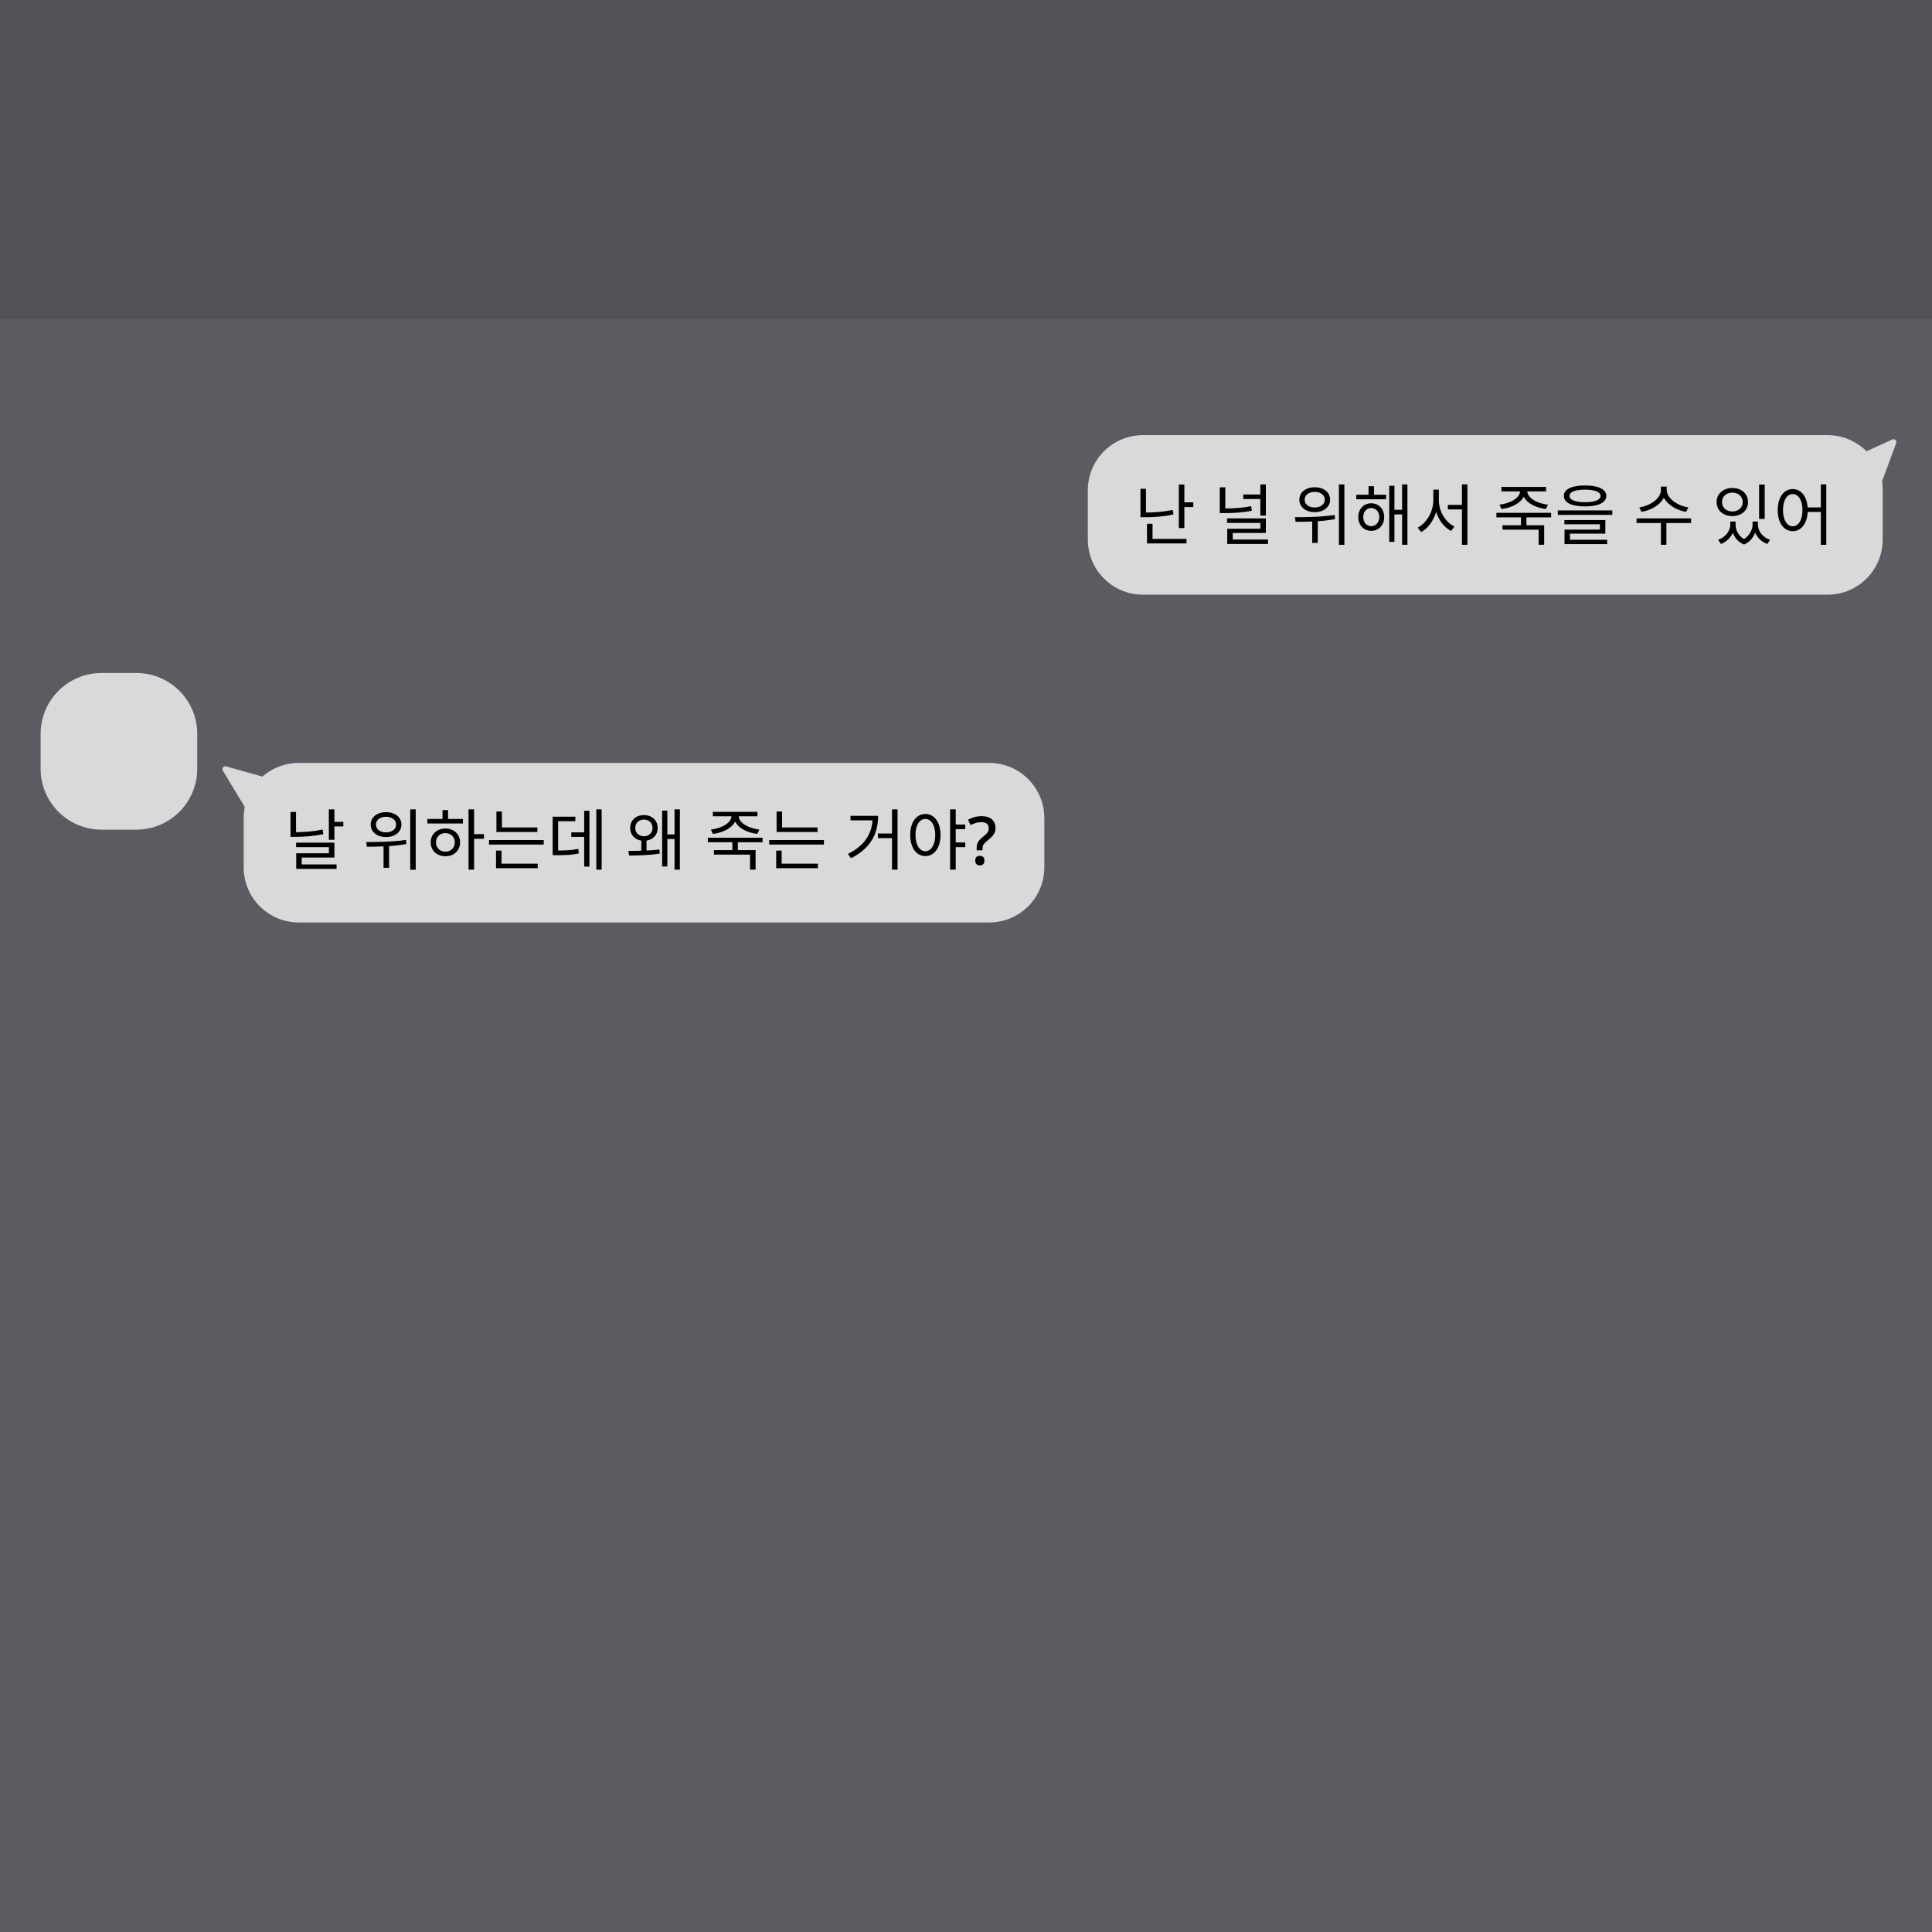
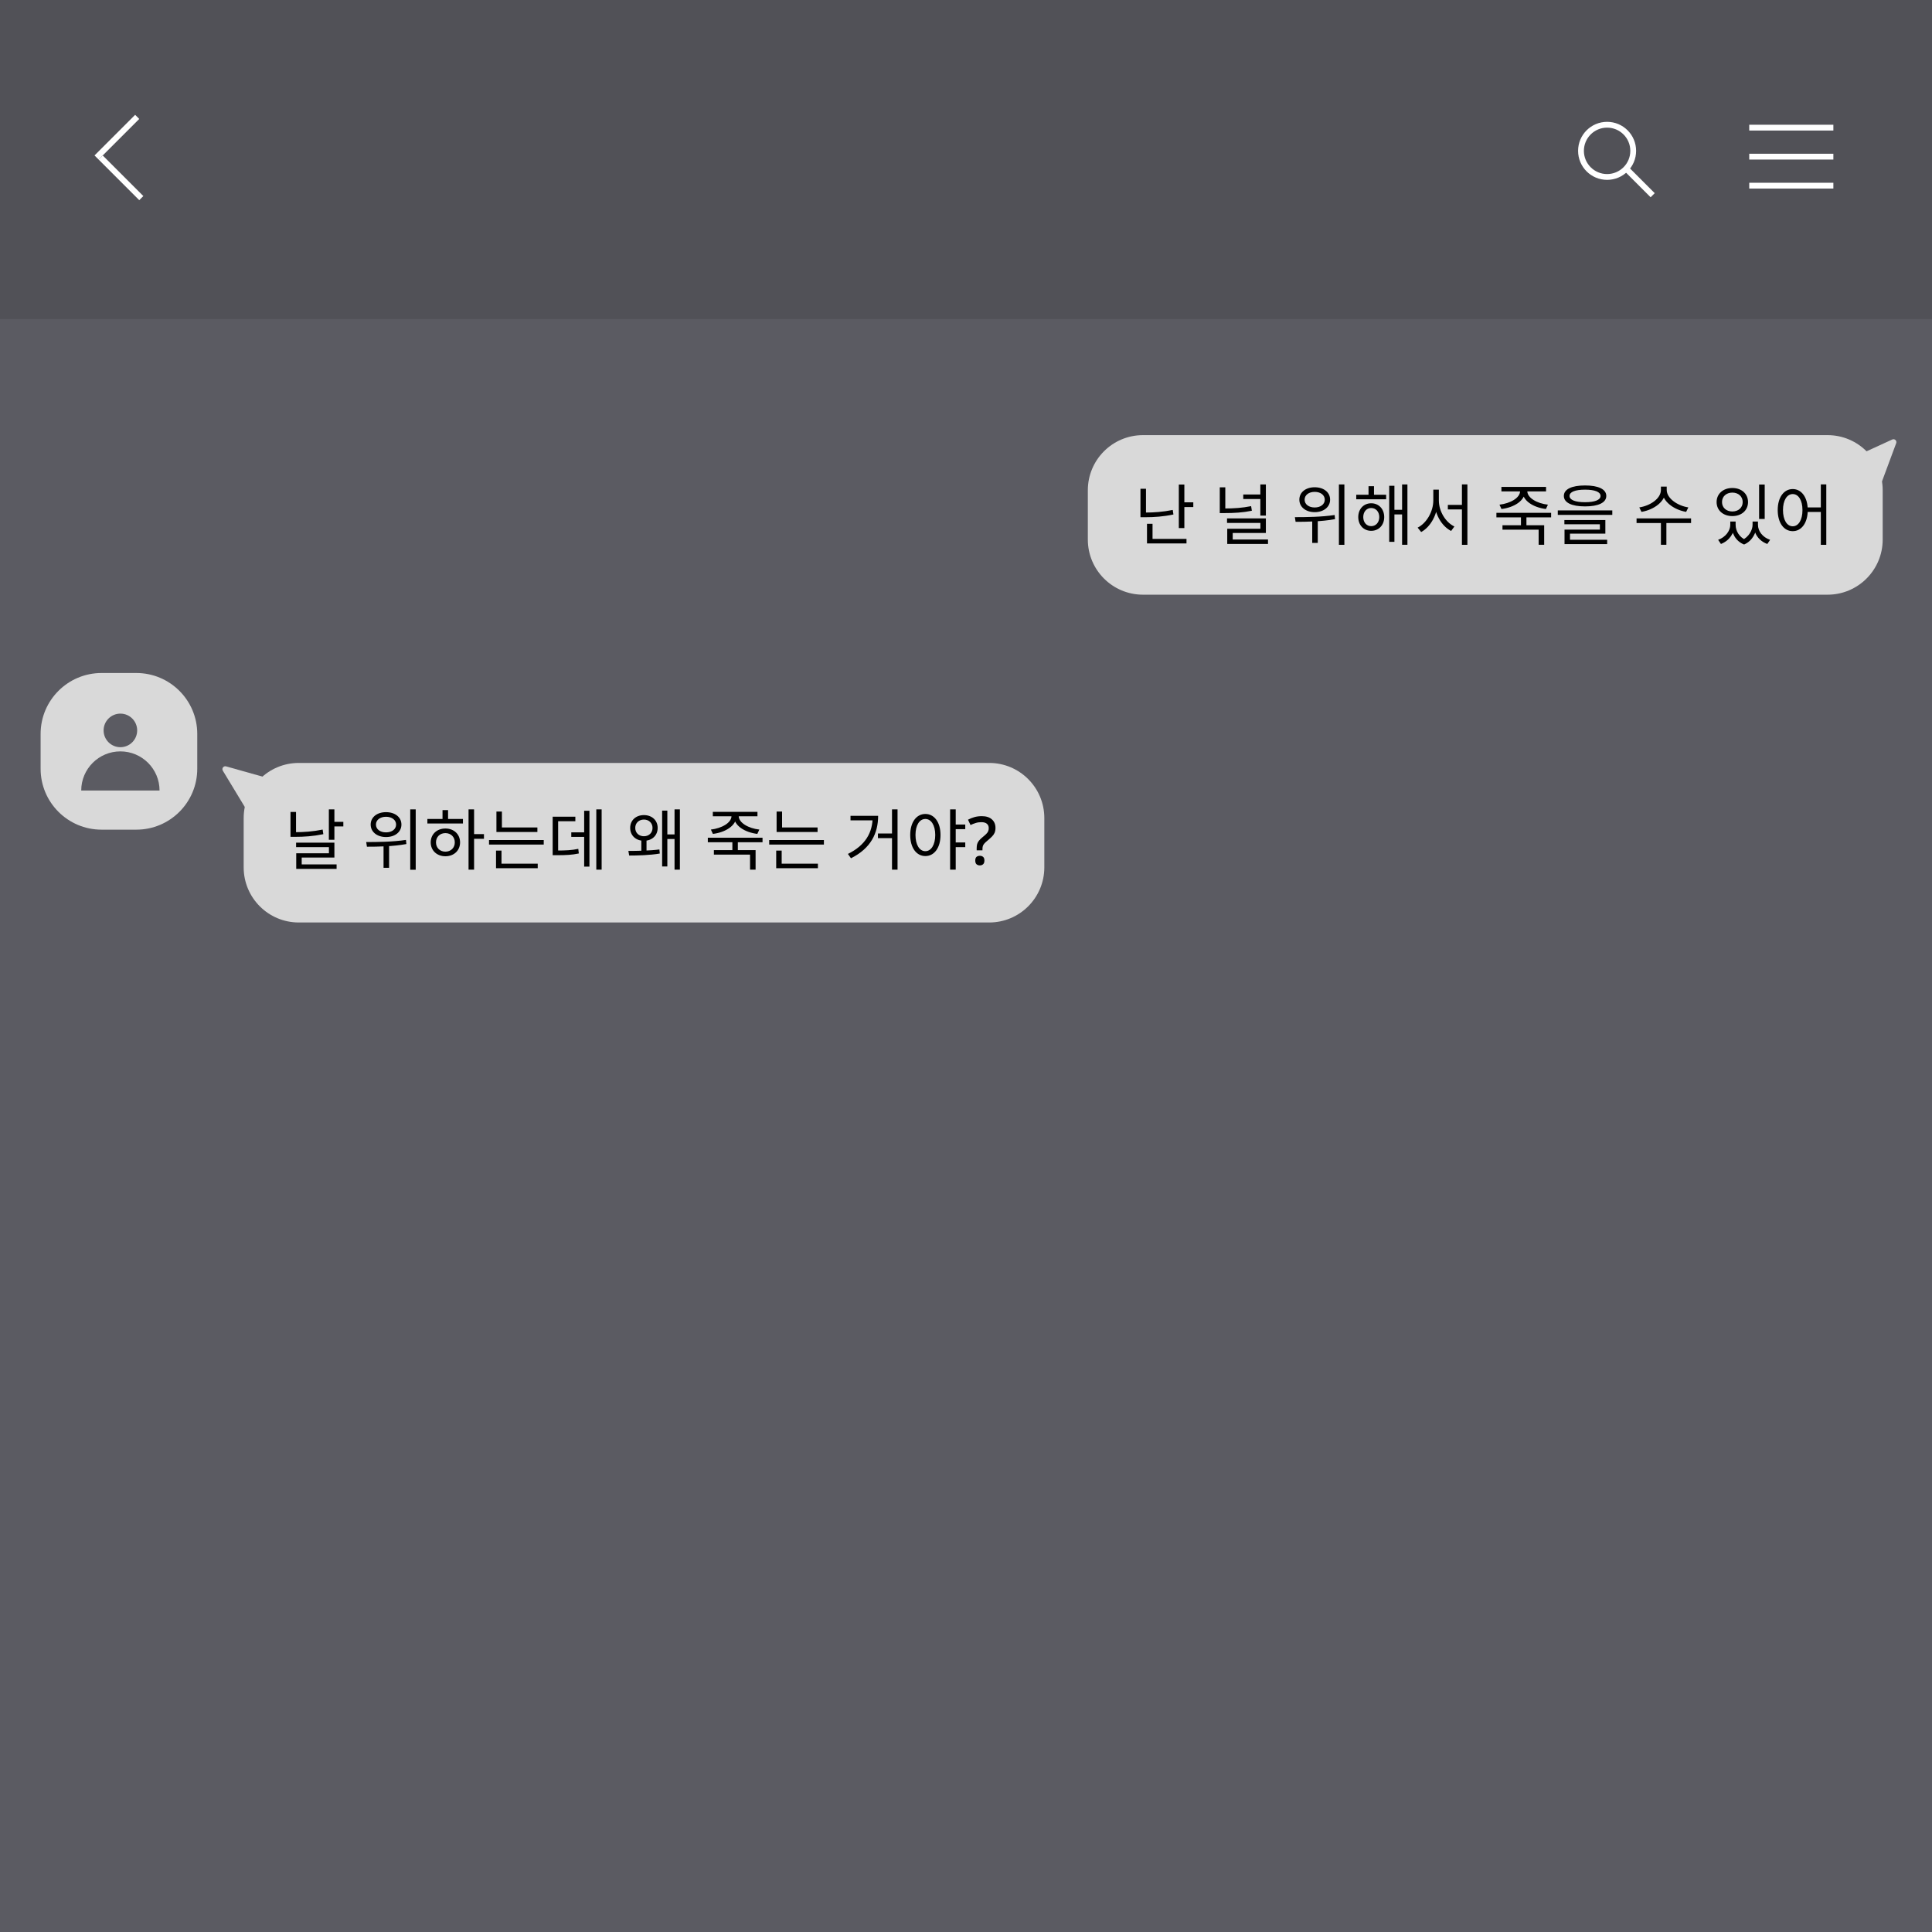
<svg xmlns="http://www.w3.org/2000/svg" width="666" height="666" viewBox="0 0 666 666" fill="none">
  <rect width="666" height="666" fill="#5B5B62" />
  <rect width="665" height="666" fill="#5B5B62" />
  <rect width="666" height="110" fill="black" fill-opacity="0.11" />
  <rect x="14" y="232" width="54" height="54" rx="21" fill="#D9D9D9" />
  <rect x="84" y="263" width="276" height="55" rx="19" fill="#D9D9D9" />
  <path d="M76.811 265.666C76.342 264.89 77.064 263.94 77.938 264.185L93.657 268.606C94.333 268.796 94.608 269.604 94.188 270.167L86.984 279.811C86.56 280.379 85.695 280.337 85.328 279.731L76.811 265.666Z" fill="#D9D9D9" />
  <rect width="274" height="55" rx="19" transform="matrix(-1 0 0 1 649 150)" fill="#D9D9D9" />
  <path d="M653.659 152.763C653.97 151.928 653.115 151.135 652.305 151.506L643.411 155.583C642.909 155.813 642.688 156.407 642.918 156.909L646.994 165.805C647.365 166.615 648.531 166.572 648.841 165.736L653.659 152.763Z" fill="#D9D9D9" />
  <path d="M393.139 168.497H395.048V177.283H393.139V168.497ZM393.139 176.685H394.795C397.762 176.685 400.867 176.478 404.271 175.788L404.501 177.352C401.005 178.088 397.877 178.295 394.795 178.295H393.139V176.685ZM406.364 167.025H408.273V182.044H406.364V167.025ZM407.675 173.166H411.355V174.799H407.675V173.166ZM395.393 185.77H409.009V187.334H395.393V185.77ZM395.393 180.572H397.302V186.506H395.393V180.572ZM420.479 167.991H422.388V176.317H420.479V167.991ZM420.479 175.282H422.089C425.401 175.282 428.184 175.098 431.289 174.477L431.542 176.064C428.322 176.708 425.47 176.869 422.089 176.869H420.479V175.282ZM428.575 170.452H434.923V172.016H428.575V170.452ZM434.463 167.002H436.372V177.743H434.463V167.002ZM422.986 178.709H436.372V183.723H424.941V186.805H423.055V182.274H434.486V180.273H422.986V178.709ZM423.055 185.977H437.108V187.518H423.055V185.977ZM453.201 167.968C456.306 167.968 458.514 169.693 458.514 172.246C458.514 174.776 456.306 176.547 453.201 176.547C450.119 176.547 447.911 174.776 447.911 172.246C447.911 169.693 450.119 167.968 453.201 167.968ZM453.201 169.555C451.177 169.555 449.728 170.659 449.728 172.246C449.728 173.856 451.177 174.937 453.201 174.937C455.225 174.937 456.674 173.856 456.674 172.246C456.674 170.659 455.225 169.555 453.201 169.555ZM452.35 178.847H454.259V187.15H452.35V178.847ZM461.55 167.002H463.436V187.817H461.55V167.002ZM446.623 179.882L446.37 178.272C450.234 178.272 455.501 178.226 460.078 177.536L460.216 178.962C455.524 179.813 450.418 179.882 446.623 179.882ZM467.528 170.544H477.832V172.108H467.528V170.544ZM472.68 173.488C475.279 173.488 477.165 175.443 477.165 178.249C477.165 181.032 475.279 182.987 472.68 182.987C470.104 182.987 468.218 181.032 468.218 178.249C468.218 175.443 470.104 173.488 472.68 173.488ZM472.68 175.121C471.093 175.121 469.943 176.409 469.943 178.249C469.943 180.089 471.093 181.377 472.68 181.377C474.29 181.377 475.463 180.089 475.463 178.249C475.463 176.409 474.29 175.121 472.68 175.121ZM483.329 167.002H485.169V187.794H483.329V167.002ZM480.017 175.742H483.95V177.329H480.017V175.742ZM478.89 167.462H480.684V186.782H478.89V167.462ZM471.76 167.6H473.646V171.51H471.76V167.6ZM499.105 174.04H504.901V175.604H499.105V174.04ZM494.091 168.796H495.655V172.499C495.655 177.168 493.194 181.63 489.905 183.401L488.686 181.883C491.745 180.365 494.091 176.363 494.091 172.499V168.796ZM494.459 168.796H496V172.499C496 176.294 498.346 180.066 501.359 181.492L500.232 183.033C496.874 181.331 494.459 177.053 494.459 172.499V168.796ZM503.958 166.979H505.844V187.817H503.958V166.979ZM524.306 177.927H526.192V181.561H524.306V177.927ZM524.007 168.658H525.709V169.279C525.709 172.637 521.891 174.937 517.59 175.466L516.9 173.971C520.626 173.534 524.007 171.648 524.007 169.279V168.658ZM524.812 168.658H526.491V169.279C526.491 171.648 529.872 173.557 533.598 173.971L532.908 175.466C528.607 174.937 524.812 172.637 524.812 169.279V168.658ZM517.567 167.853H532.954V169.394H517.567V167.853ZM515.842 176.777H534.702V178.341H515.842V176.777ZM517.935 181.055H532.31V187.794H530.401V182.596H517.935V181.055ZM546.407 167.347C550.984 167.347 553.721 168.635 553.721 170.958C553.721 173.281 550.984 174.569 546.407 174.569C541.807 174.569 539.093 173.281 539.093 170.958C539.093 168.635 541.807 167.347 546.407 167.347ZM546.407 168.796C543.003 168.796 541.048 169.578 541.048 170.958C541.048 172.338 543.003 173.12 546.407 173.12C549.788 173.12 551.743 172.338 551.743 170.958C551.743 169.578 549.788 168.796 546.407 168.796ZM537 175.949H555.791V177.49H537V175.949ZM539.277 179.261H553.399V183.953H541.209V186.483H539.323V182.573H551.513V180.733H539.277V179.261ZM539.323 186.069H554.02V187.564H539.323V186.069ZM572.551 167.738H574.23V168.888C574.23 172.867 570.182 175.719 565.858 176.455L565.099 174.914C568.894 174.339 572.551 171.855 572.551 168.888V167.738ZM572.896 167.738H574.552V168.888C574.552 171.786 578.255 174.339 582.004 174.914L581.245 176.455C576.967 175.719 572.896 172.821 572.896 168.888V167.738ZM572.551 179.882H574.437V187.794H572.551V179.882ZM564.156 178.709H582.947V180.296H564.156V178.709ZM596.464 179.79H597.936V180.917C597.936 183.631 596.234 186.368 593.244 187.518L592.278 186.092C594.9 185.149 596.464 182.918 596.464 180.917V179.79ZM596.878 179.79H598.304V180.917C598.304 183.01 599.546 185.241 602.03 186.253L601.225 187.702C598.235 186.529 596.878 183.677 596.878 180.917V179.79ZM604.146 179.79H605.572V180.917C605.572 183.355 604.192 186.437 601.225 187.702L600.42 186.253C602.881 185.126 604.146 182.711 604.146 180.917V179.79ZM604.537 179.79H606.009V180.917C606.009 183.056 607.55 185.195 610.195 186.092L609.229 187.518C606.193 186.414 604.537 183.792 604.537 180.917V179.79ZM606.4 167.025H608.332V178.893H606.4V167.025ZM597.177 168.221C600.328 168.221 602.582 170.199 602.582 173.074C602.582 175.949 600.328 177.904 597.177 177.904C594.026 177.904 591.749 175.949 591.749 173.074C591.749 170.199 594.026 168.221 597.177 168.221ZM597.177 169.808C595.107 169.808 593.612 171.142 593.612 173.074C593.612 175.006 595.107 176.317 597.177 176.317C599.247 176.317 600.742 175.006 600.742 173.074C600.742 171.142 599.247 169.808 597.177 169.808ZM617.99 168.589C621.003 168.589 623.165 171.418 623.165 175.834C623.165 180.273 621.003 183.102 617.99 183.102C614.954 183.102 612.815 180.273 612.815 175.834C612.815 171.418 614.954 168.589 617.99 168.589ZM617.99 170.314C615.989 170.314 614.632 172.476 614.632 175.834C614.632 179.215 615.989 181.423 617.99 181.423C619.991 181.423 621.348 179.215 621.348 175.834C621.348 172.476 619.991 170.314 617.99 170.314ZM627.673 166.979H629.559V187.817H627.673V166.979ZM622.544 174.914H628.501V176.478H622.544V174.914Z" fill="black" />
  <path d="M113.364 279.002H115.273V289.49H113.364V279.002ZM114.744 283.303H118.355V284.89H114.744V283.303ZM100.139 279.899H102.048V287.88H100.139V279.899ZM100.139 286.868H101.772C104.739 286.868 107.844 286.661 111.225 285.971L111.455 287.558C107.959 288.271 104.854 288.478 101.772 288.478H100.139V286.868ZM102.071 290.479H115.273V295.608H104.003V298.759H102.117V294.136H113.387V292.02H102.071V290.479ZM102.117 297.977H116.032V299.518H102.117V297.977ZM133.068 279.968C136.173 279.968 138.381 281.693 138.381 284.246C138.381 286.776 136.173 288.547 133.068 288.547C129.986 288.547 127.778 286.776 127.778 284.246C127.778 281.693 129.986 279.968 133.068 279.968ZM133.068 281.555C131.044 281.555 129.595 282.659 129.595 284.246C129.595 285.856 131.044 286.937 133.068 286.937C135.092 286.937 136.541 285.856 136.541 284.246C136.541 282.659 135.092 281.555 133.068 281.555ZM132.217 290.847H134.126V299.15H132.217V290.847ZM141.417 279.002H143.303V299.817H141.417V279.002ZM126.49 291.882L126.237 290.272C130.101 290.272 135.368 290.226 139.945 289.536L140.083 290.962C135.391 291.813 130.285 291.882 126.49 291.882ZM161.517 279.002H163.426V299.794H161.517V279.002ZM162.966 287.535H166.83V289.145H162.966V287.535ZM147.326 282.314H159.585V283.878H147.326V282.314ZM153.536 285.603C156.48 285.603 158.596 287.581 158.596 290.387C158.596 293.193 156.48 295.171 153.536 295.171C150.615 295.171 148.476 293.193 148.476 290.387C148.476 287.581 150.615 285.603 153.536 285.603ZM153.536 287.19C151.65 287.19 150.293 288.501 150.293 290.387C150.293 292.25 151.65 293.584 153.536 293.584C155.422 293.584 156.779 292.25 156.779 290.387C156.779 288.501 155.422 287.19 153.536 287.19ZM152.547 279.255H154.456V283.027H152.547V279.255ZM171.129 285.235H185.251V286.799H171.129V285.235ZM168.576 289.582H187.436V291.146H168.576V289.582ZM171.129 279.761H173.015V286.017H171.129V279.761ZM170.991 297.724H185.366V299.288H170.991V297.724ZM170.991 293.216H172.877V298.138H170.991V293.216ZM205.558 279.002H207.398V299.794H205.558V279.002ZM196.933 286.937H202.154V288.501H196.933V286.937ZM201.372 279.485H203.189V298.736H201.372V279.485ZM190.516 293.193H191.85C195.093 293.193 197.048 293.101 199.348 292.618L199.532 294.205C197.163 294.711 195.162 294.803 191.85 294.803H190.516V293.193ZM190.516 281.532H198.336V283.096H192.402V293.814H190.516V281.532ZM221.076 289.398H222.87V293.768H221.076V289.398ZM216.89 294.918L216.614 293.331C219.489 293.331 224.043 293.262 227.309 292.825L227.447 294.228C224.066 294.826 219.65 294.918 216.89 294.918ZM232.53 279.002H234.37V299.794H232.53V279.002ZM229.379 287.65H233.128V289.214H229.379V287.65ZM228.252 279.439H230.046V298.69H228.252V279.439ZM221.973 280.98C224.733 280.98 226.711 282.774 226.711 285.396C226.711 288.041 224.733 289.835 221.973 289.835C219.213 289.835 217.235 288.041 217.235 285.396C217.235 282.774 219.213 280.98 221.973 280.98ZM221.973 282.521C220.225 282.521 218.983 283.717 218.983 285.396C218.983 287.098 220.225 288.271 221.973 288.271C223.698 288.271 224.94 287.098 224.94 285.396C224.94 283.717 223.698 282.521 221.973 282.521ZM252.464 289.927H254.35V293.561H252.464V289.927ZM252.165 280.658H253.867V281.279C253.867 284.637 250.049 286.937 245.748 287.466L245.058 285.971C248.784 285.534 252.165 283.648 252.165 281.279V280.658ZM252.97 280.658H254.649V281.279C254.649 283.648 258.03 285.557 261.756 285.971L261.066 287.466C256.765 286.937 252.97 284.637 252.97 281.279V280.658ZM245.725 279.853H261.112V281.394H245.725V279.853ZM244 288.777H262.86V290.341H244V288.777ZM246.093 293.055H260.468V299.794H258.559V294.596H246.093V293.055ZM267.711 285.235H281.833V286.799H267.711V285.235ZM265.158 289.582H284.018V291.146H265.158V289.582ZM267.711 279.761H269.597V286.017H267.711V279.761ZM267.573 297.724H281.948V299.288H267.573V297.724ZM267.573 293.216H269.459V298.138H267.573V293.216ZM307.494 279.002H309.403V299.794H307.494V279.002ZM302.641 287.328H308.345V288.915H302.641V287.328ZM300.824 281.233H302.71C302.71 287.167 300.249 292.411 293.349 295.861L292.291 294.366C298.34 291.399 300.824 286.983 300.824 281.555V281.233ZM293.188 281.233H301.836V282.797H293.188V281.233ZM318.992 280.589C322.051 280.589 324.213 283.418 324.213 287.834C324.213 292.273 322.051 295.102 318.992 295.102C315.933 295.102 313.771 292.273 313.771 287.834C313.771 283.418 315.933 280.589 318.992 280.589ZM318.992 282.314C316.968 282.314 315.588 284.476 315.588 287.834C315.588 291.215 316.968 293.423 318.992 293.423C320.993 293.423 322.396 291.215 322.396 287.834C322.396 284.476 320.993 282.314 318.992 282.314ZM328.928 284.223H332.746V285.833H328.928V284.223ZM328.928 290.41H332.746V292.02H328.928V290.41ZM327.525 279.002H329.457V299.794H327.525V279.002ZM336.677 292.457C336.677 291.89 336.731 291.399 336.838 290.985C336.961 290.571 337.168 290.18 337.459 289.812C337.766 289.429 338.165 289.038 338.655 288.639C339.223 288.179 339.66 287.796 339.966 287.489C340.288 287.167 340.511 286.86 340.633 286.569C340.771 286.262 340.84 285.894 340.84 285.465C340.84 284.806 340.618 284.3 340.173 283.947C339.744 283.594 339.115 283.418 338.287 283.418C337.567 283.418 336.907 283.518 336.309 283.717C335.711 283.901 335.129 284.131 334.561 284.407L333.687 282.567C334.347 282.214 335.067 281.923 335.849 281.693C336.631 281.463 337.498 281.348 338.448 281.348C339.951 281.348 341.109 281.716 341.921 282.452C342.749 283.188 343.163 284.169 343.163 285.396C343.163 286.055 343.056 286.63 342.841 287.121C342.627 287.596 342.312 288.033 341.898 288.432C341.5 288.831 341.024 289.26 340.472 289.72C339.982 290.119 339.606 290.464 339.345 290.755C339.085 291.046 338.908 291.338 338.816 291.629C338.724 291.905 338.678 292.25 338.678 292.664V293.124H336.677V292.457ZM336.194 296.643C336.194 296.045 336.34 295.623 336.631 295.378C336.938 295.133 337.321 295.01 337.781 295.01C338.211 295.01 338.579 295.133 338.885 295.378C339.192 295.623 339.345 296.045 339.345 296.643C339.345 297.241 339.192 297.67 338.885 297.931C338.579 298.192 338.211 298.322 337.781 298.322C337.321 298.322 336.938 298.192 336.631 297.931C336.34 297.67 336.194 297.241 336.194 296.643Z" fill="black" />
+   <circle cx="41.501" cy="251.786" r="5.786" fill="#5B5B62" />
+   <path d="M55 272.518C49.455 272.518 48.956 272.518 41.5 272.518C34.044 272.518 36.438 272.518 28 272.518C28 265.062 34.044 259.018 41.5 259.018C48.956 259.018 55 265.062 55 272.518Z" fill="#5B5B62" />
+   <line x1="33.293" y1="54.293" x2="47.293" y2="40.293" stroke="white" stroke-width="2" />
+   <line x1="34.707" y1="54.293" x2="48.707" y2="68.293" stroke="white" stroke-width="2" />
+   <circle cx="554" cy="52" r="9" stroke="white" stroke-width="2" />
+   <line x1="560.707" y1="58.293" x2="569.707" y2="67.293" stroke="white" stroke-width="2" />
+   <line x1="603" y1="44" x2="632" y2="44" stroke="white" stroke-width="2" />
+   <line x1="603" y1="54" x2="632" y2="54" stroke="white" stroke-width="2" />
+   <line x1="603" y1="64" x2="632" y2="64" stroke="white" stroke-width="2" />
</svg>
